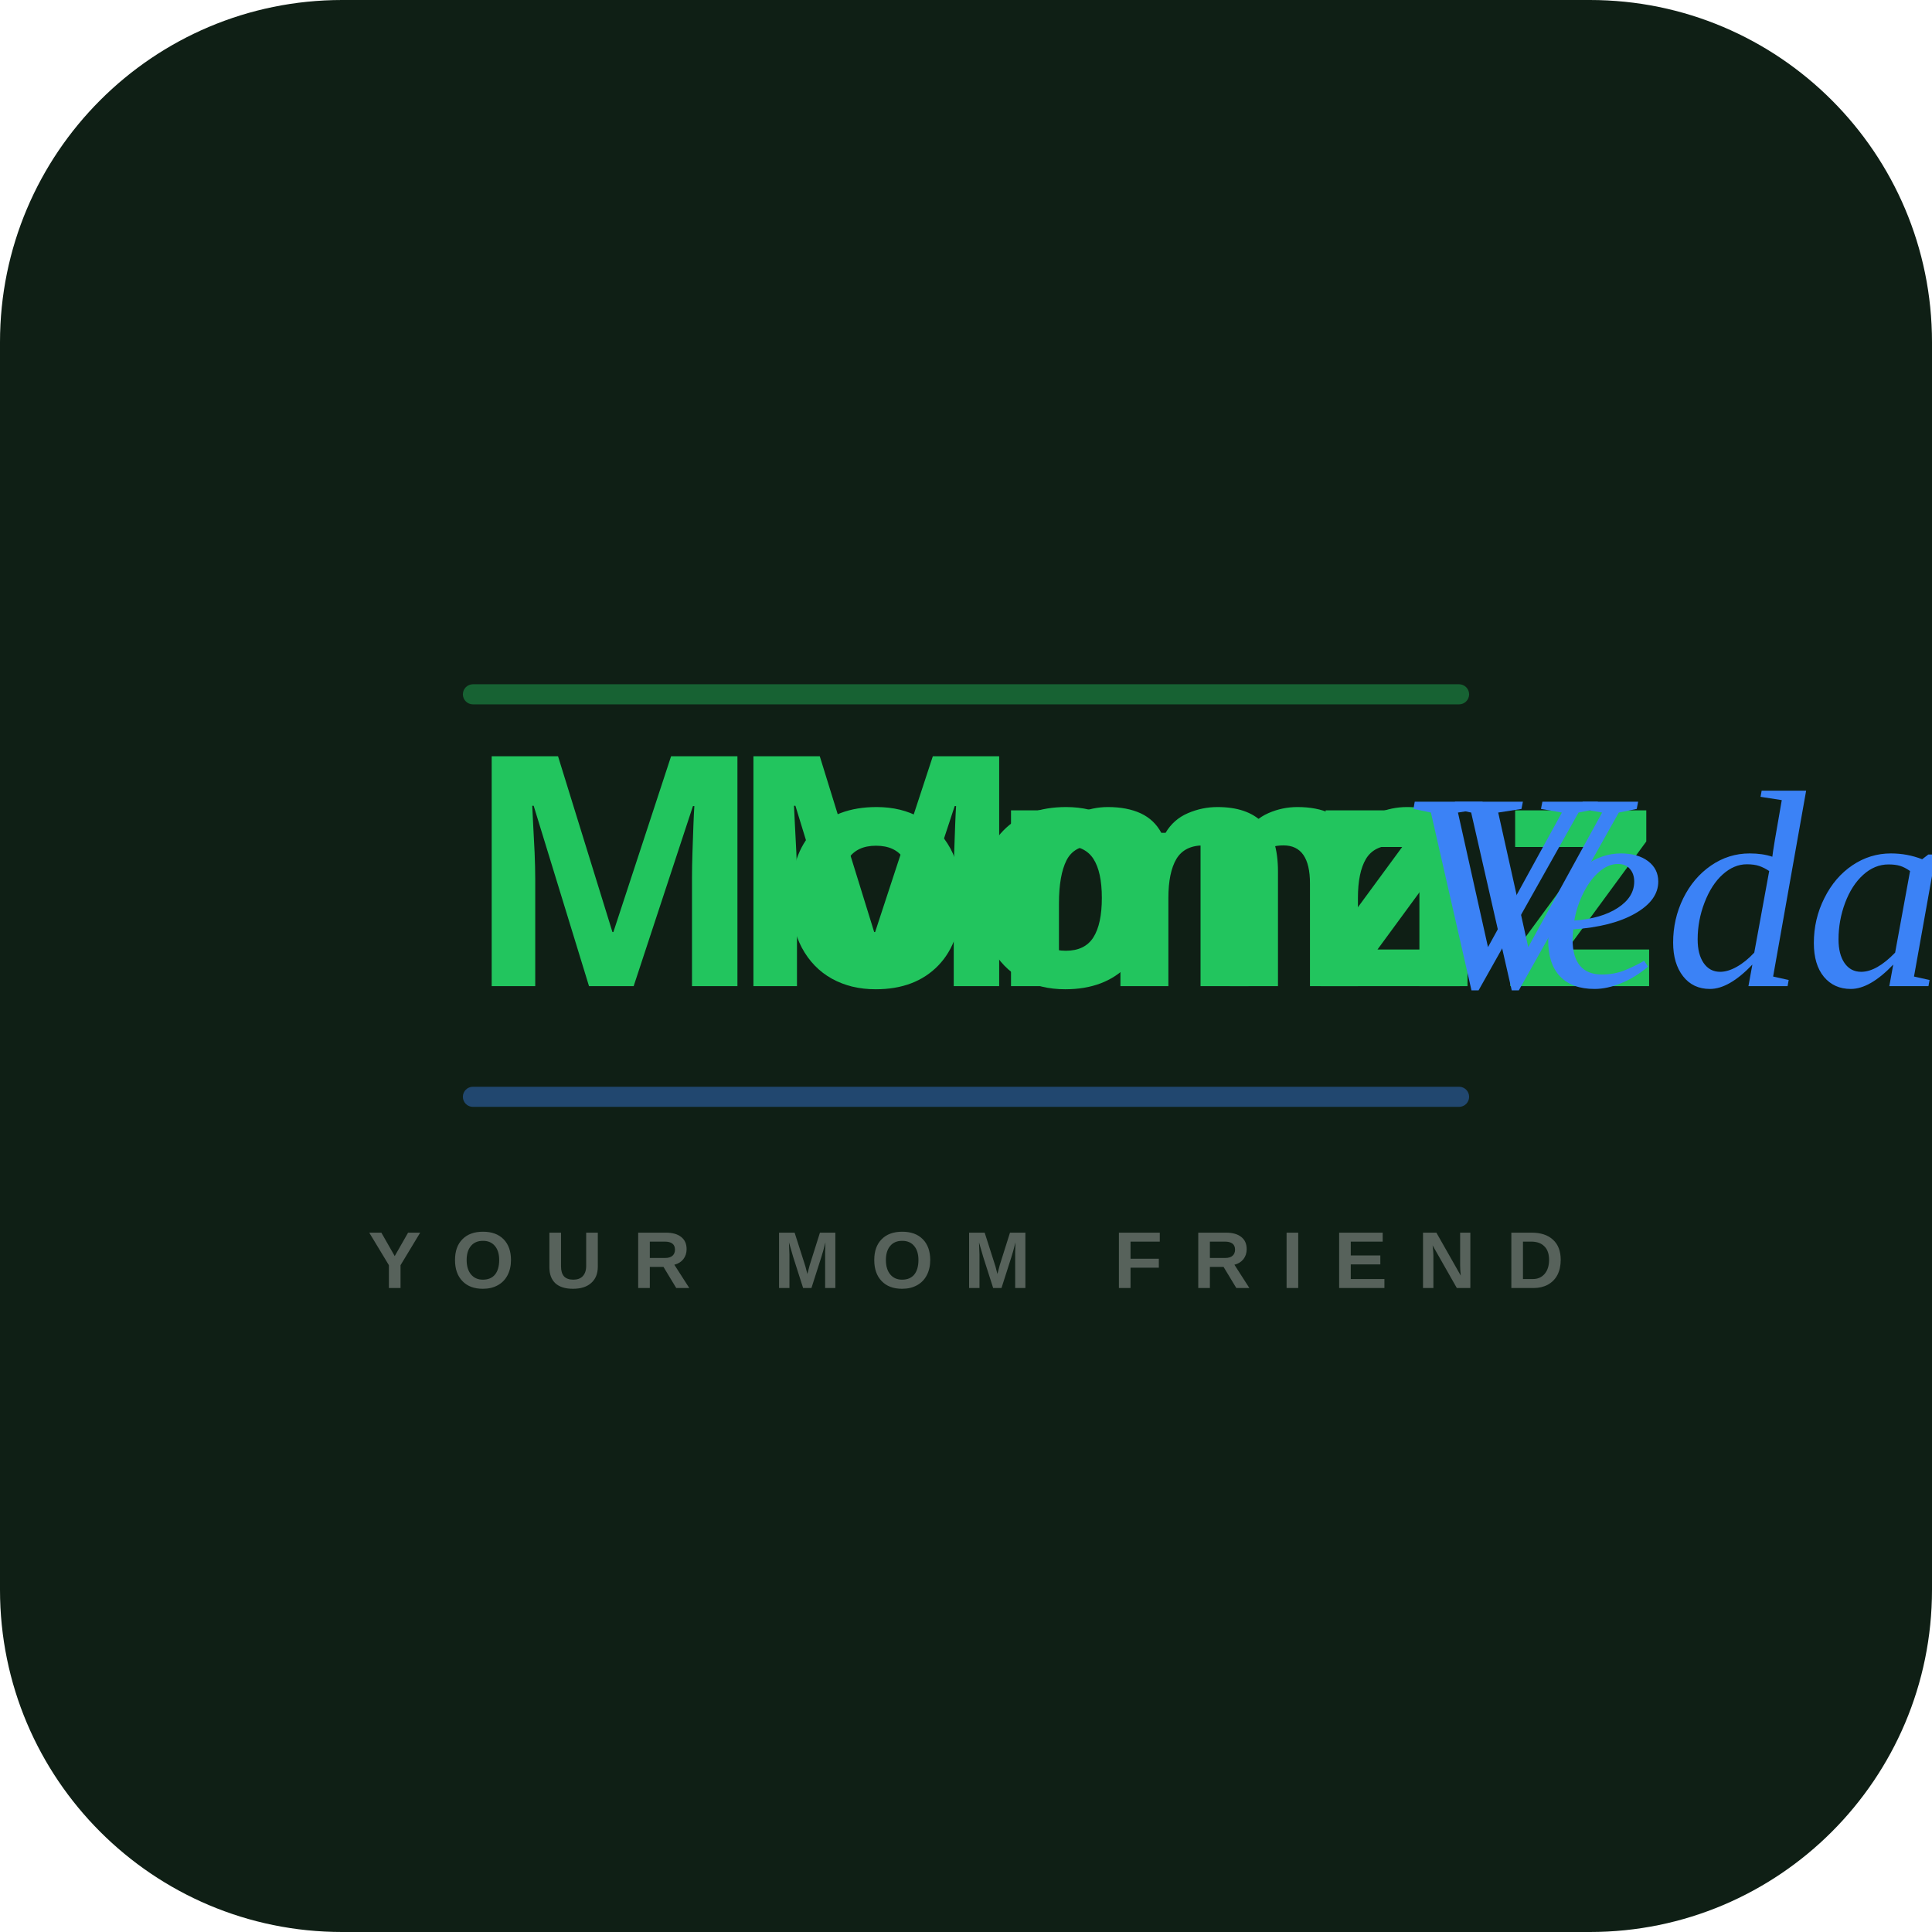
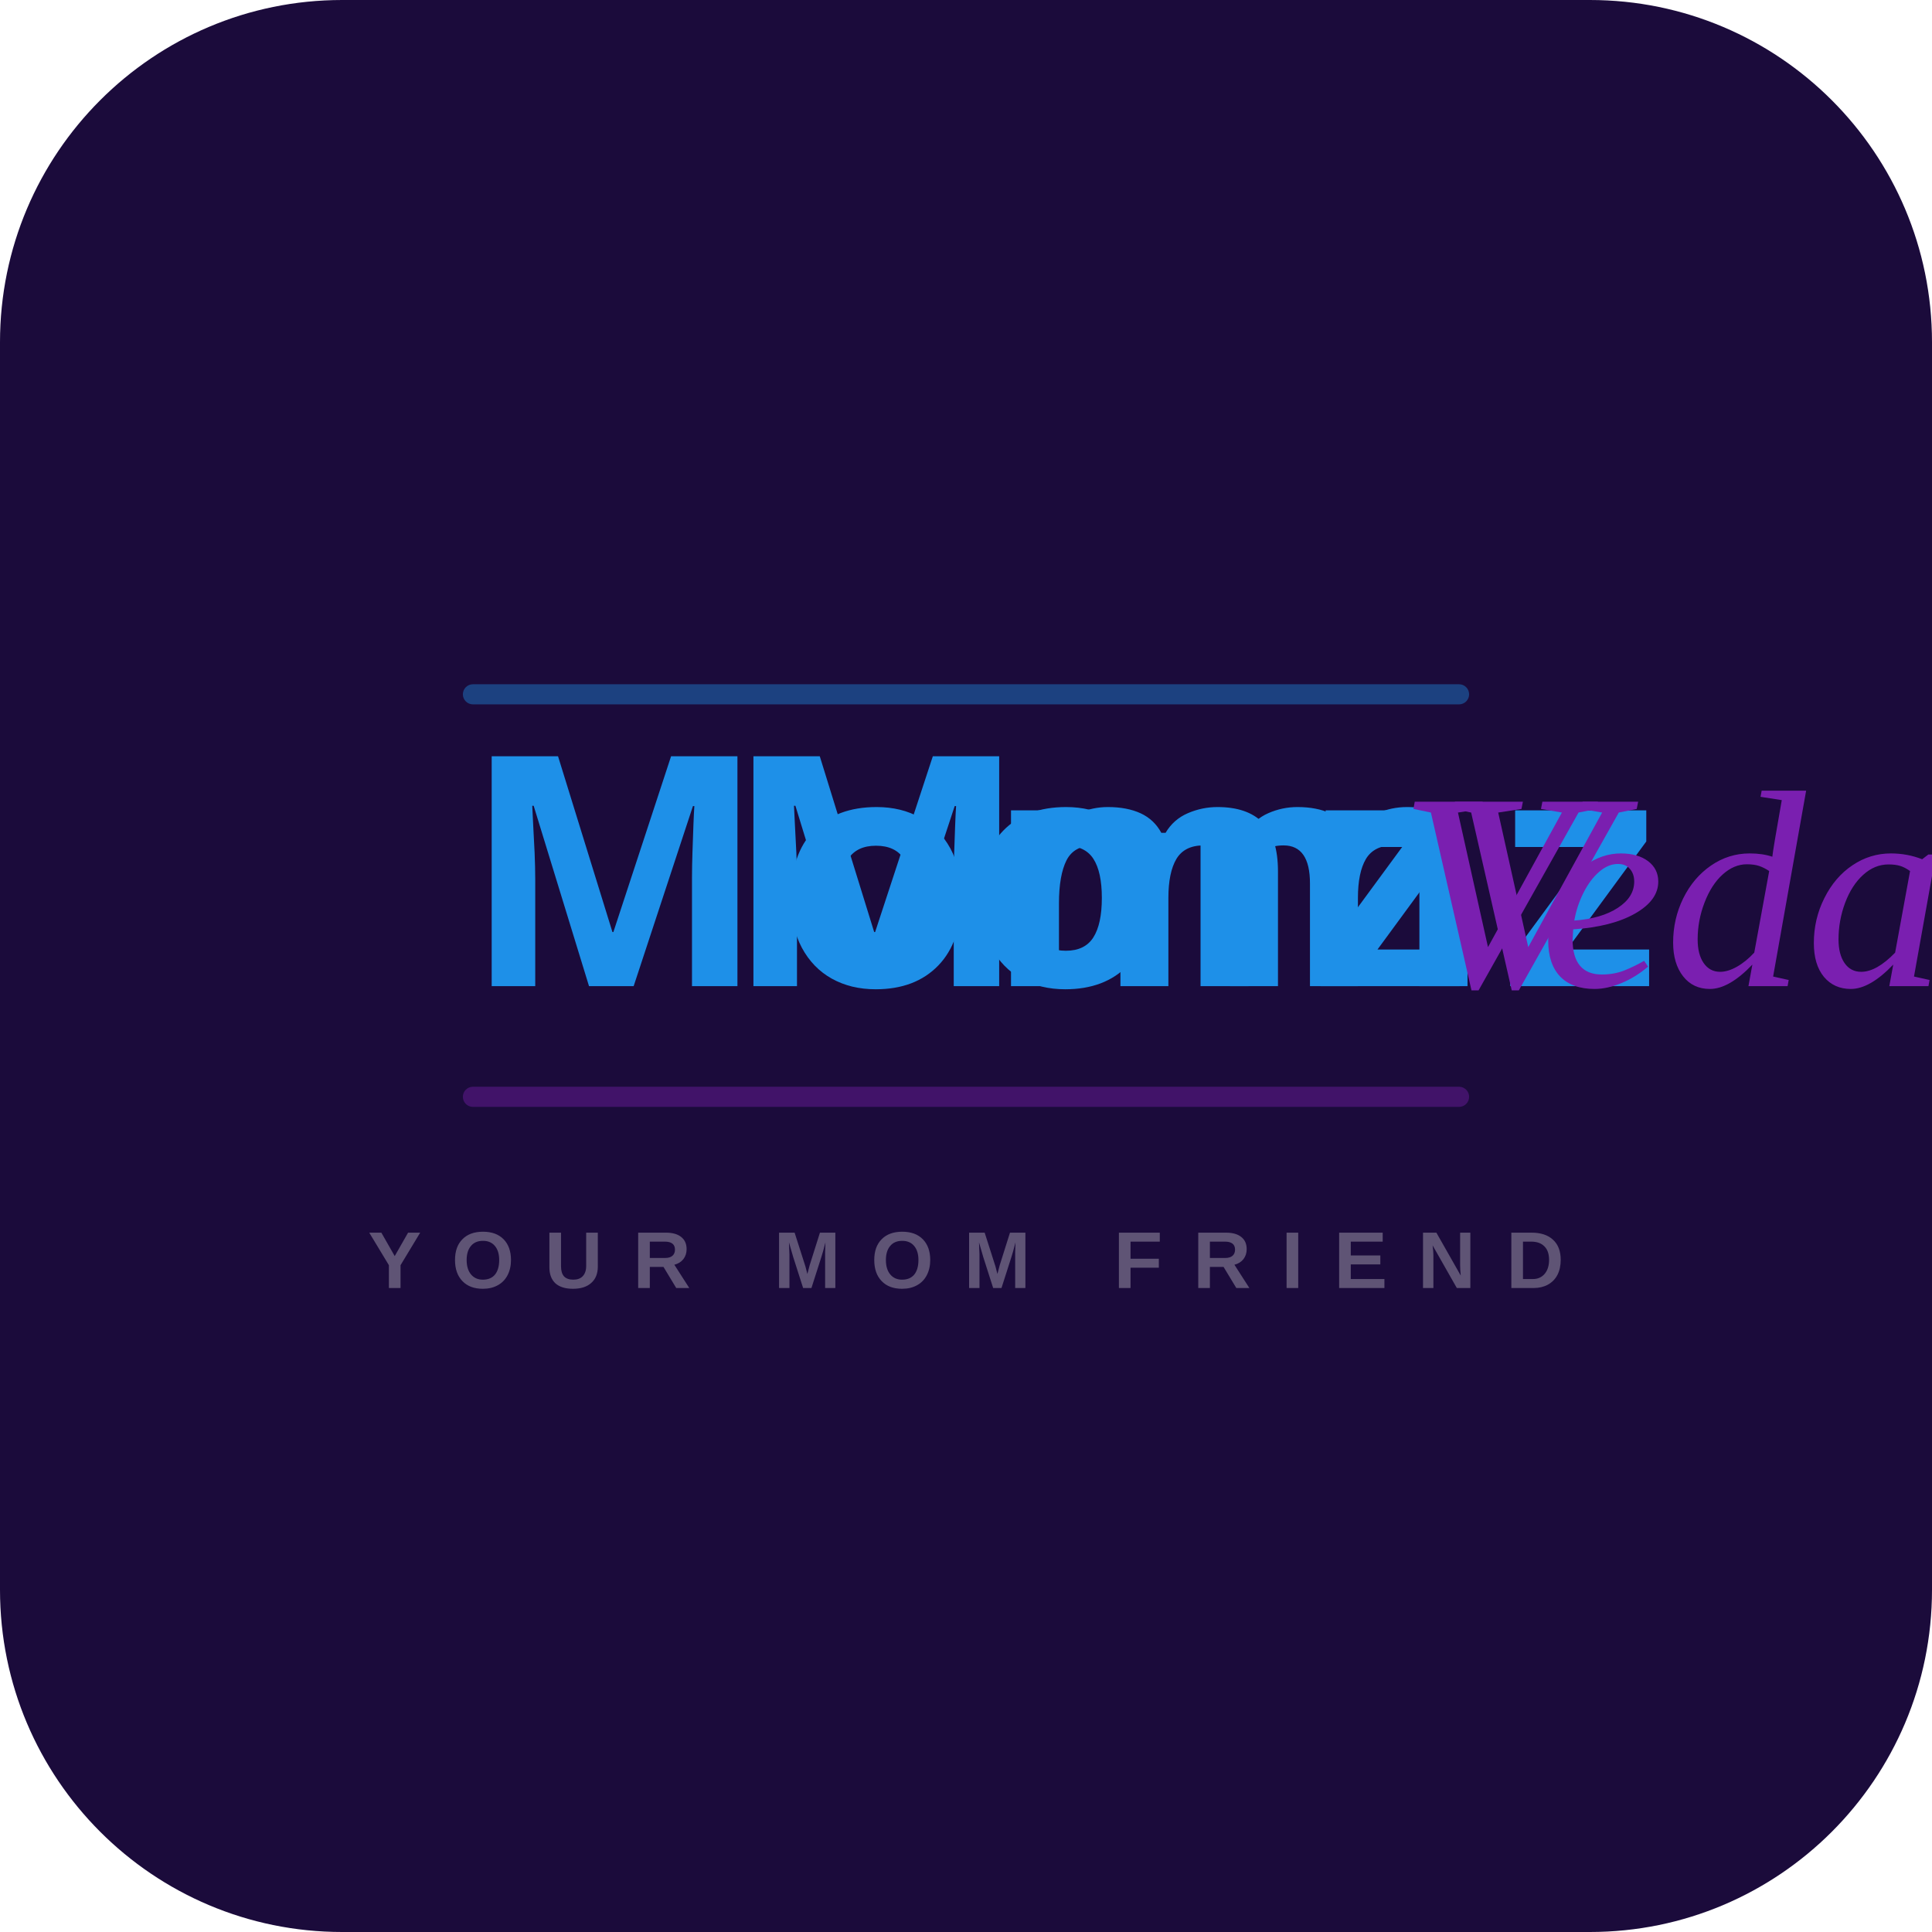
<svg xmlns="http://www.w3.org/2000/svg" width="192" height="192" viewBox="0 0 192 192">
-   <rect width="192" height="192" rx="34" fill="#0F1F15" />
-   <rect x="46" y="68" width="100" height="2" rx="1" fill="#22C55E" opacity="0.4" />
-   <text x="72" y="98" font-size="32" fill="#22C55E" font-family="Arial Black, Impact, sans-serif" font-weight="900" letter-spacing="1">M</text>
-   <text x="96" y="98" font-size="32" fill="#22C55E" font-family="Arial Black, Impact, sans-serif" font-weight="900" letter-spacing="1">omz</text>
-   <text x="143" y="98" font-size="28" fill="#3B82F6" font-family="Georgia, Times New Roman, serif" font-style="italic" letter-spacing="1">V</text>
-   <text x="96" y="98" text-anchor="middle" font-size="32" fill="#22C55E" font-family="Arial Black, Impact, sans-serif" font-weight="900" letter-spacing="1">Momz</text>
-   <text x="139" y="98" font-size="28" fill="#3B82F6" font-family="Georgia, Times New Roman, serif" font-style="italic">Veda</text>
-   <rect x="46" y="108" width="100" height="2" rx="1" fill="#3B82F6" opacity="0.4" />
+   <rect width="192" height="192" rx="34" fill="#1B0B3B" />
+   <rect x="46" y="68" width="100" height="2" rx="1" fill="#1E90E8" opacity="0.4" />
+   <text x="72" y="98" font-size="32" fill="#1E90E8" font-family="Arial Black, Impact, sans-serif" font-weight="900" letter-spacing="1">M</text>
+   <text x="96" y="98" font-size="32" fill="#1E90E8" font-family="Arial Black, Impact, sans-serif" font-weight="900" letter-spacing="1">omz</text>
+   <text x="143" y="98" font-size="28" fill="#7A1FB0" font-family="Georgia, Times New Roman, serif" font-style="italic" letter-spacing="1">V</text>
+   <text x="96" y="98" text-anchor="middle" font-size="32" fill="#1E90E8" font-family="Arial Black, Impact, sans-serif" font-weight="900" letter-spacing="1">Momz</text>
+   <text x="139" y="98" font-size="28" fill="#7A1FB0" font-family="Georgia, Times New Roman, serif" font-style="italic">Veda</text>
+   <rect x="46" y="108" width="100" height="2" rx="1" fill="#7A1FB0" opacity="0.4" />
  <text x="96" y="128" text-anchor="middle" font-size="8" fill="rgba(255,255,255,0.3)" font-family="Arial, sans-serif" font-weight="600" letter-spacing="3">YOUR MOM FRIEND</text>
</svg>
